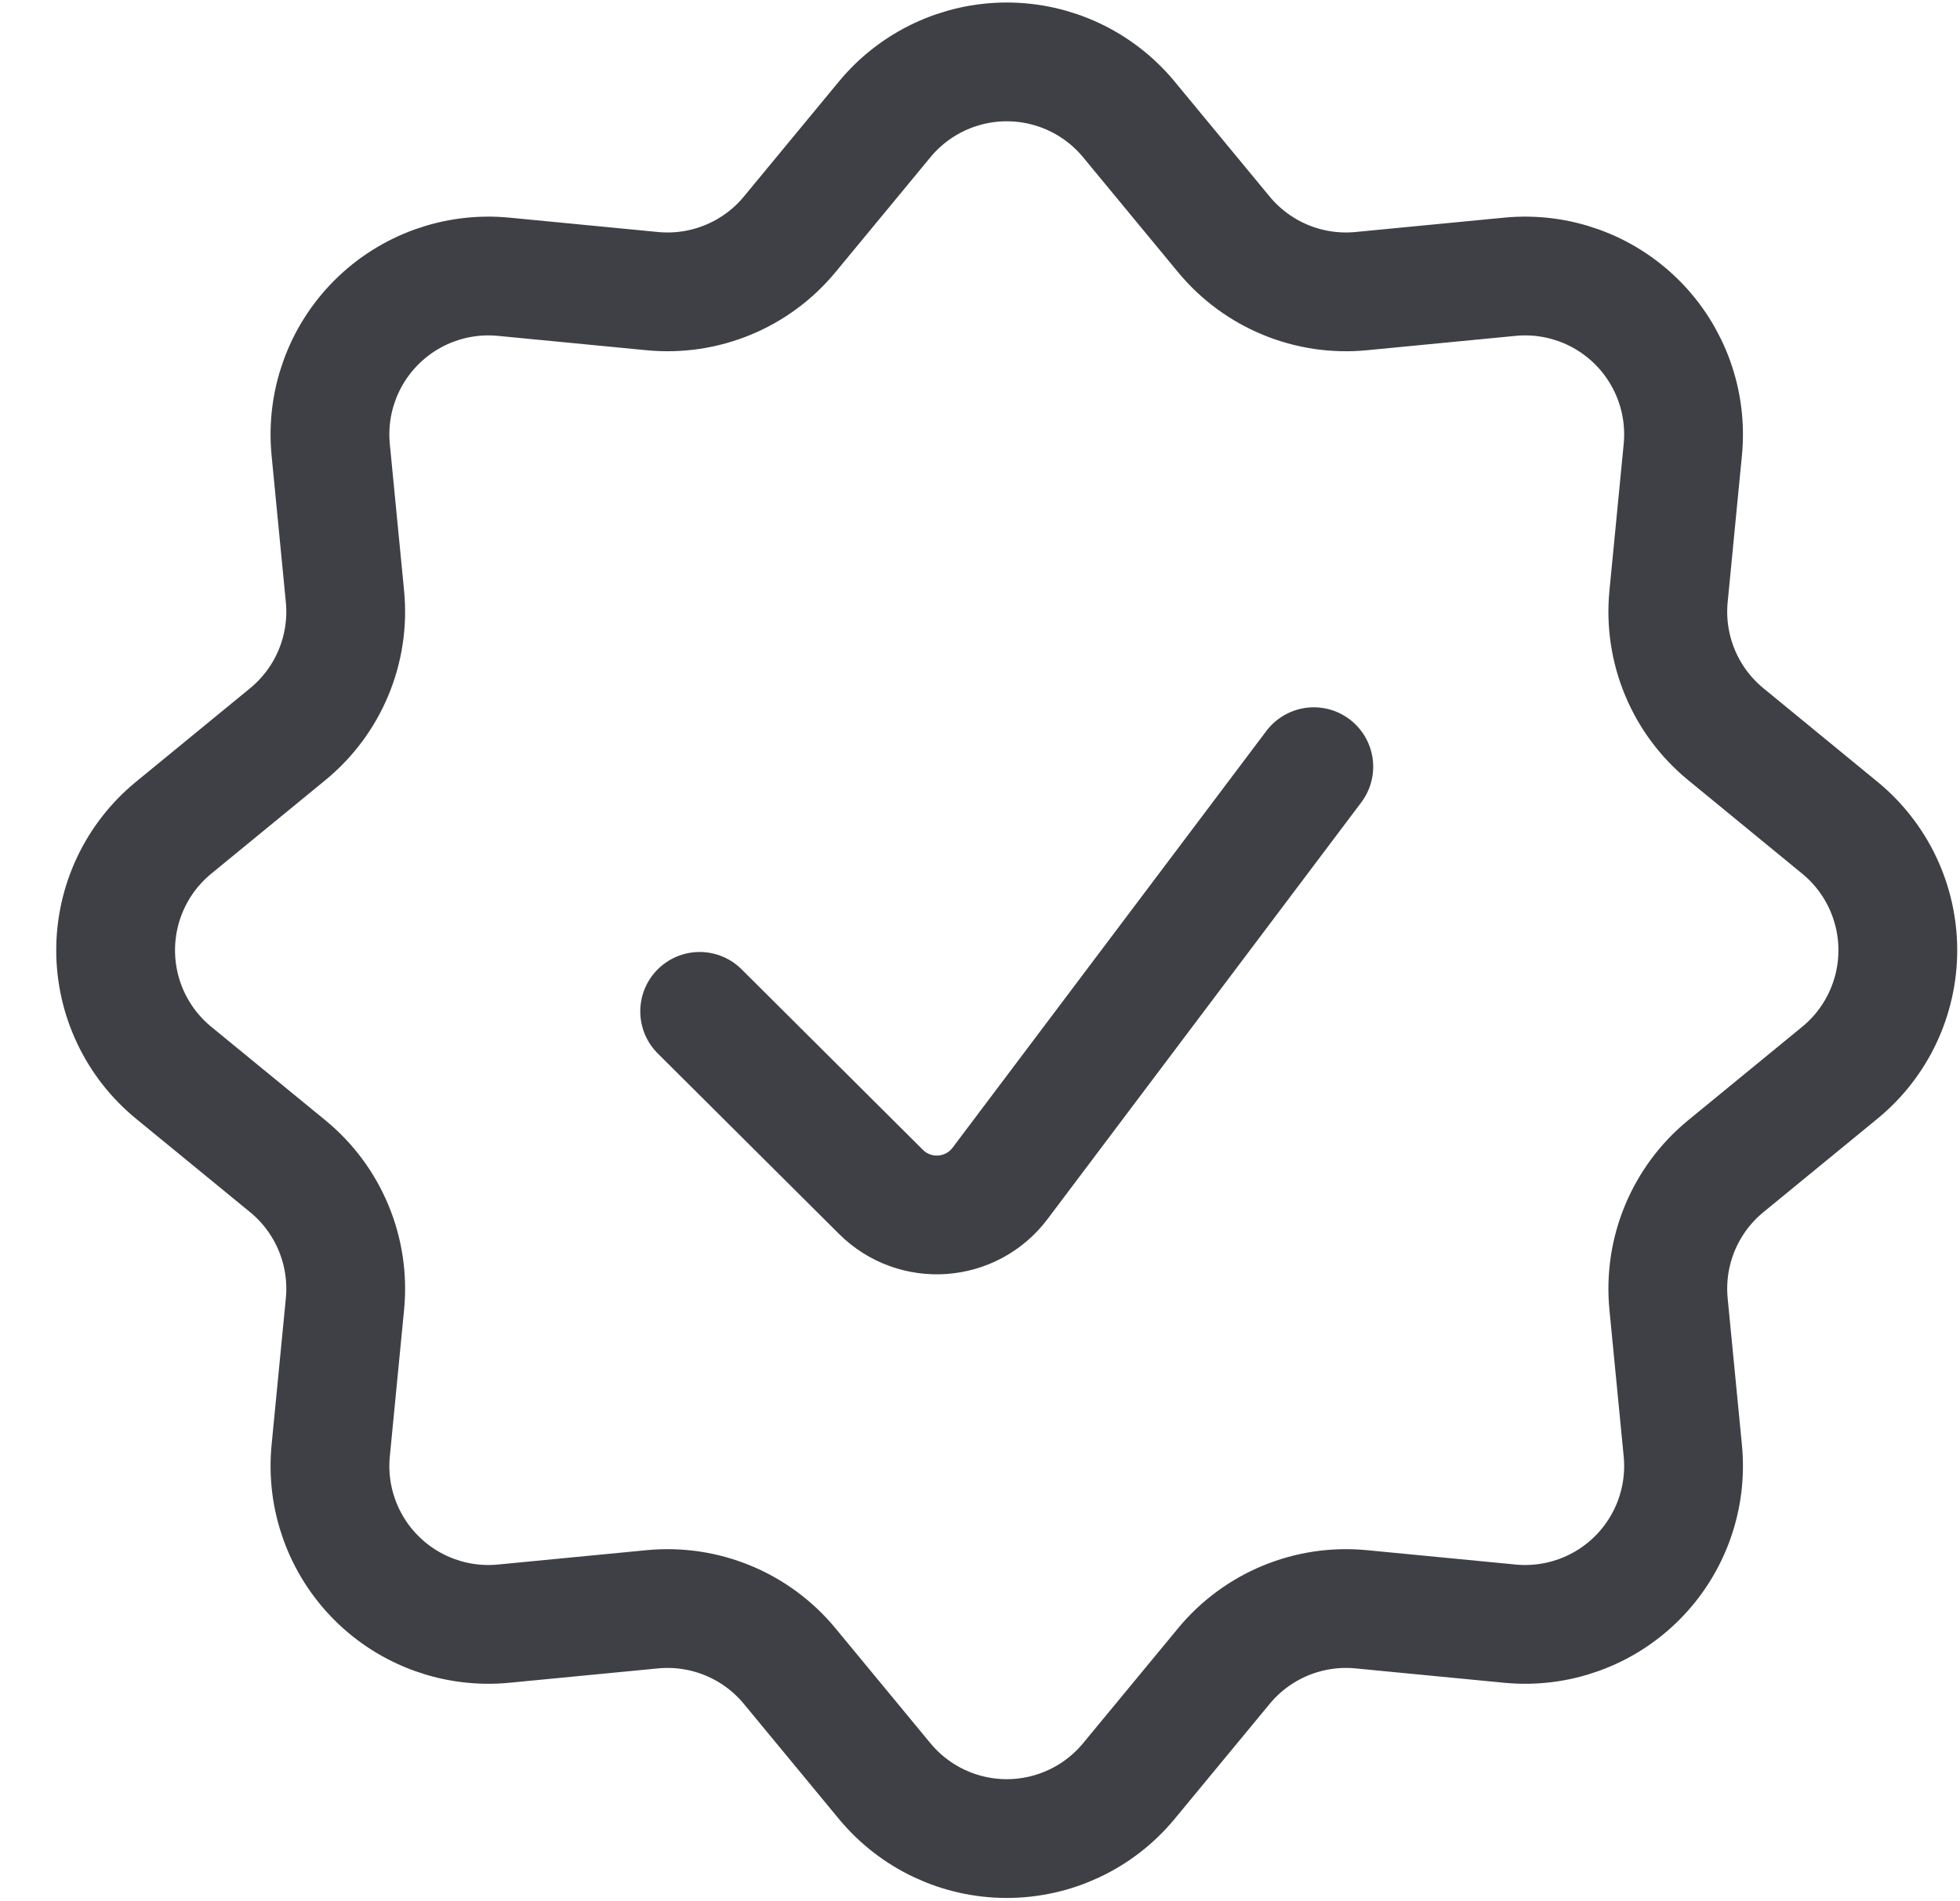
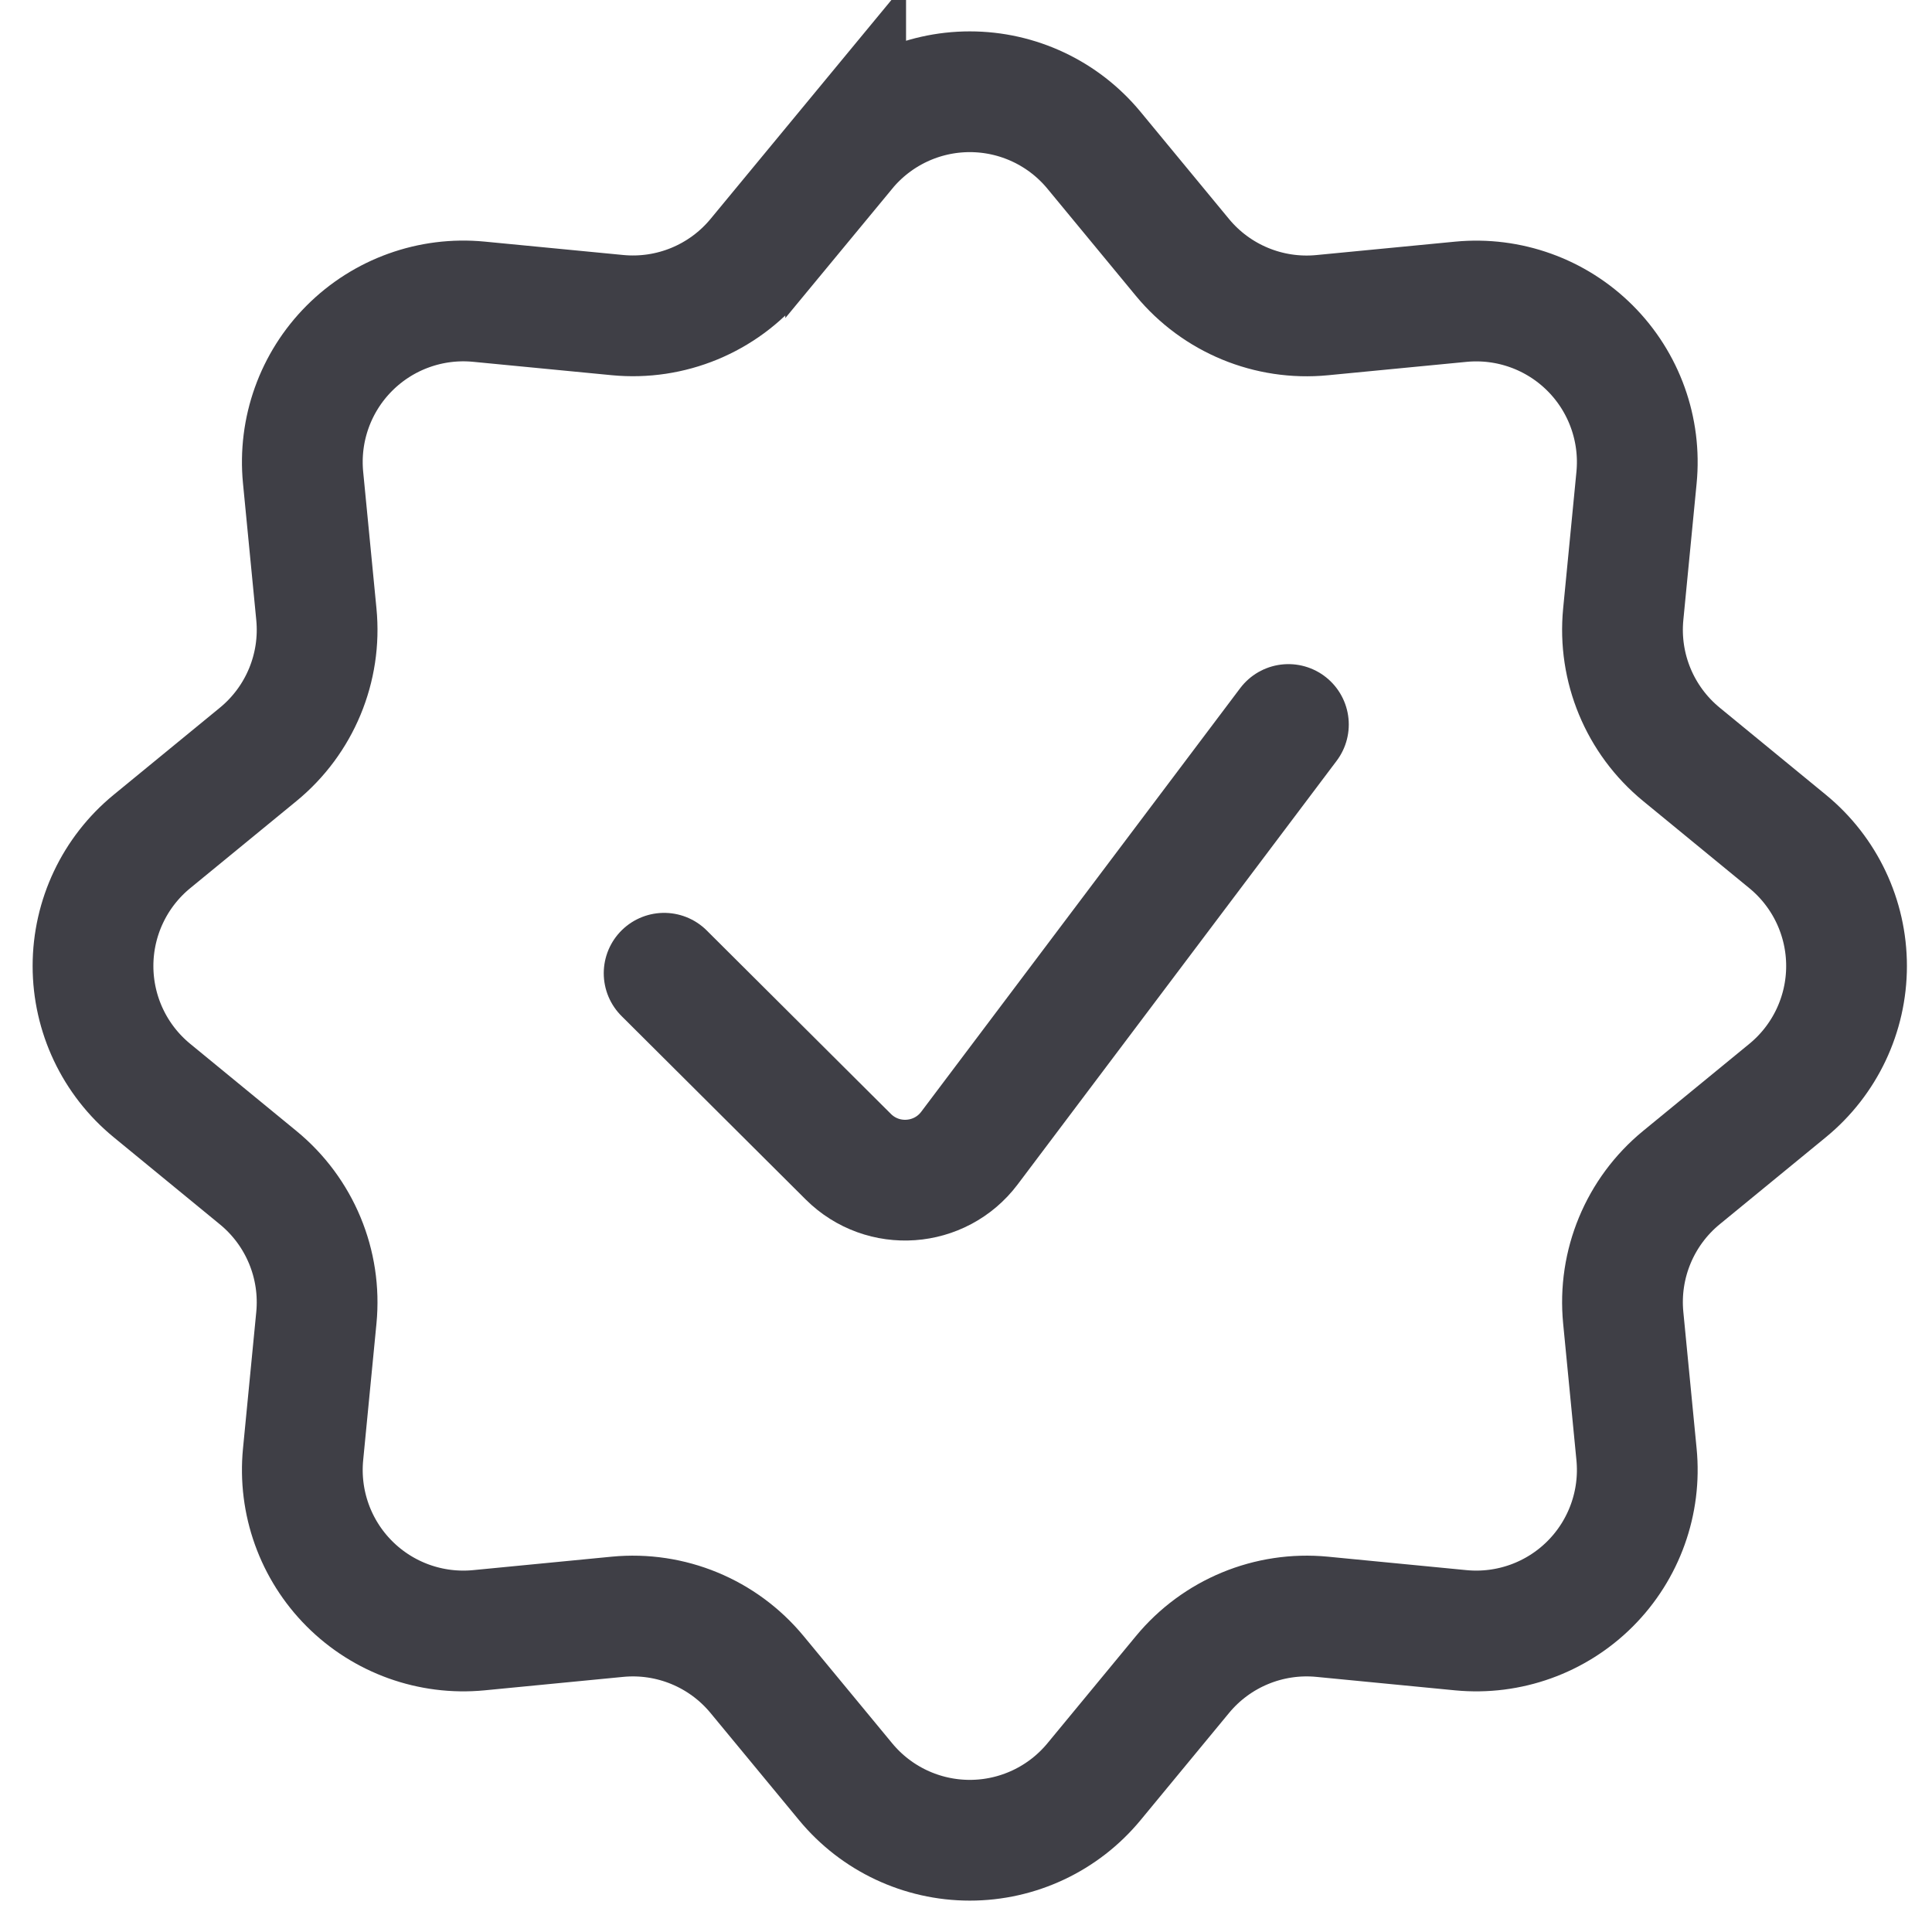
- <svg xmlns="http://www.w3.org/2000/svg" width="33" height="32" fill="none" viewBox="0 0 33 32">
-   <path stroke="#3F3F46" stroke-width="2" d="M14.895 2.01a2.667 2.667 0 0 1 4.111 0l1.6 1.937a2.667 2.667 0 0 0 2.313.955l2.504-.242a2.667 2.667 0 0 1 2.91 2.913l-.24 2.469a2.666 2.666 0 0 0 .964 2.321l1.92 1.575a2.667 2.667 0 0 1 0 4.125l-1.92 1.574a2.667 2.667 0 0 0-.964 2.322l.24 2.468a2.667 2.667 0 0 1-2.91 2.913l-2.504-.242a2.667 2.667 0 0 0-2.313.956l-1.6 1.937a2.667 2.667 0 0 1-4.111 0l-1.6-1.937a2.667 2.667 0 0 0-2.313-.956l-2.504.242a2.667 2.667 0 0 1-2.91-2.913l.24-2.468a2.667 2.667 0 0 0-.964-2.322l-1.921-1.574a2.667 2.667 0 0 1 0-4.125l1.921-1.575a2.666 2.666 0 0 0 .964-2.321l-.24-2.469a2.667 2.667 0 0 1 2.91-2.913l2.504.242a2.667 2.667 0 0 0 2.313-.955l1.6-1.937Z" />
-   <path stroke="#3F3F46" stroke-linecap="round" stroke-width="2" d="m11.78 17.03 3.052 3.039c.573.571 1.519.504 2.006-.143l5.282-7.016" />
+ <svg xmlns="http://www.w3.org/2000/svg" width="32" height="32" fill="none" viewBox="0 0 32 32">
+   <path stroke="#3F3F46" stroke-width="2" d="M14.007 2.488a2.667 2.667 0 0 1 4.112 0l1.467 1.777a2.667 2.667 0 0 0 2.313.955l2.297-.222a2.667 2.667 0 0 1 2.91 2.913l-.22 2.263a2.667 2.667 0 0 0 .963 2.32l1.76 1.444a2.667 2.667 0 0 1 0 4.124l-1.76 1.443a2.667 2.667 0 0 0-.963 2.321l.22 2.263a2.667 2.667 0 0 1-2.91 2.913l-2.297-.223a2.667 2.667 0 0 0-2.313.956l-1.467 1.777a2.667 2.667 0 0 1-4.112 0l-1.468-1.777a2.667 2.667 0 0 0-2.312-.956l-2.297.223a2.667 2.667 0 0 1-2.91-2.913l.22-2.263a2.667 2.667 0 0 0-.964-2.32l-1.76-1.444a2.667 2.667 0 0 1 0-4.124l1.76-1.443a2.667 2.667 0 0 0 .964-2.321L5.02 7.91a2.667 2.667 0 0 1 2.91-2.913l2.297.222a2.667 2.667 0 0 0 2.312-.955l1.468-1.777Z" />
+   <path stroke="#3F3F46" stroke-linecap="round" stroke-width="2" d="m11 16.12 3.05 3.038c.574.572 1.52.504 2.007-.142L21.34 12" />
</svg>
